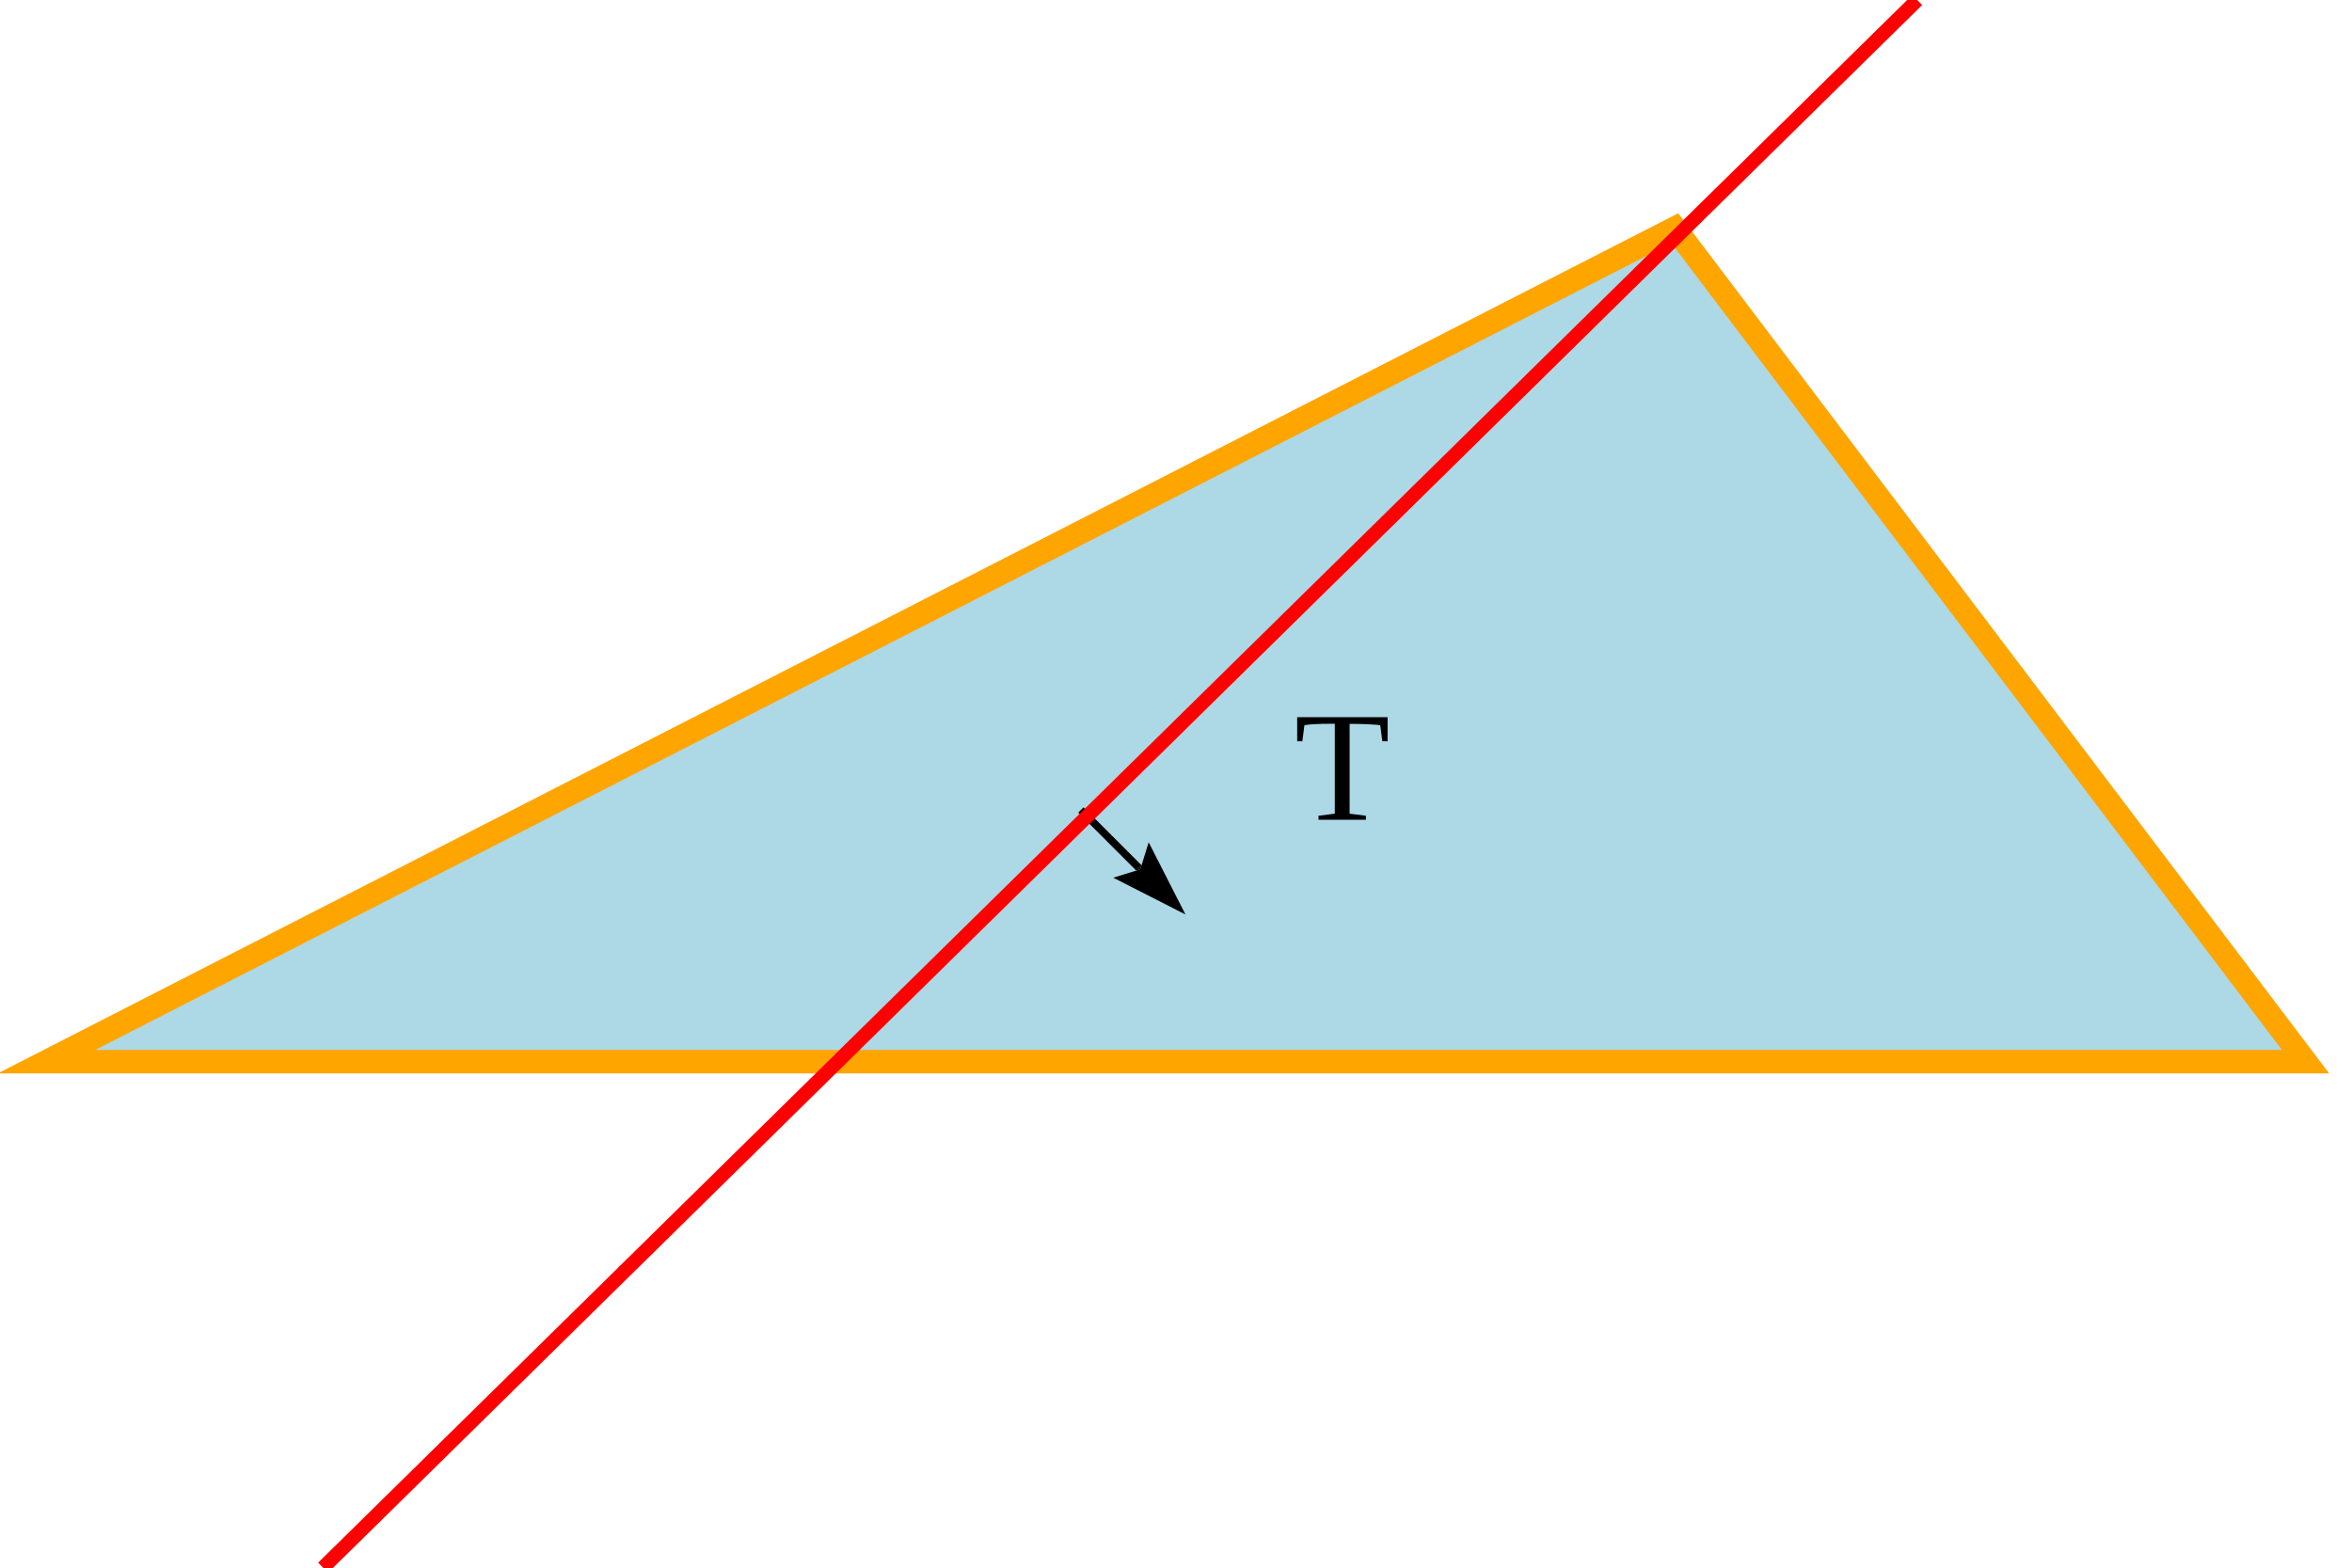
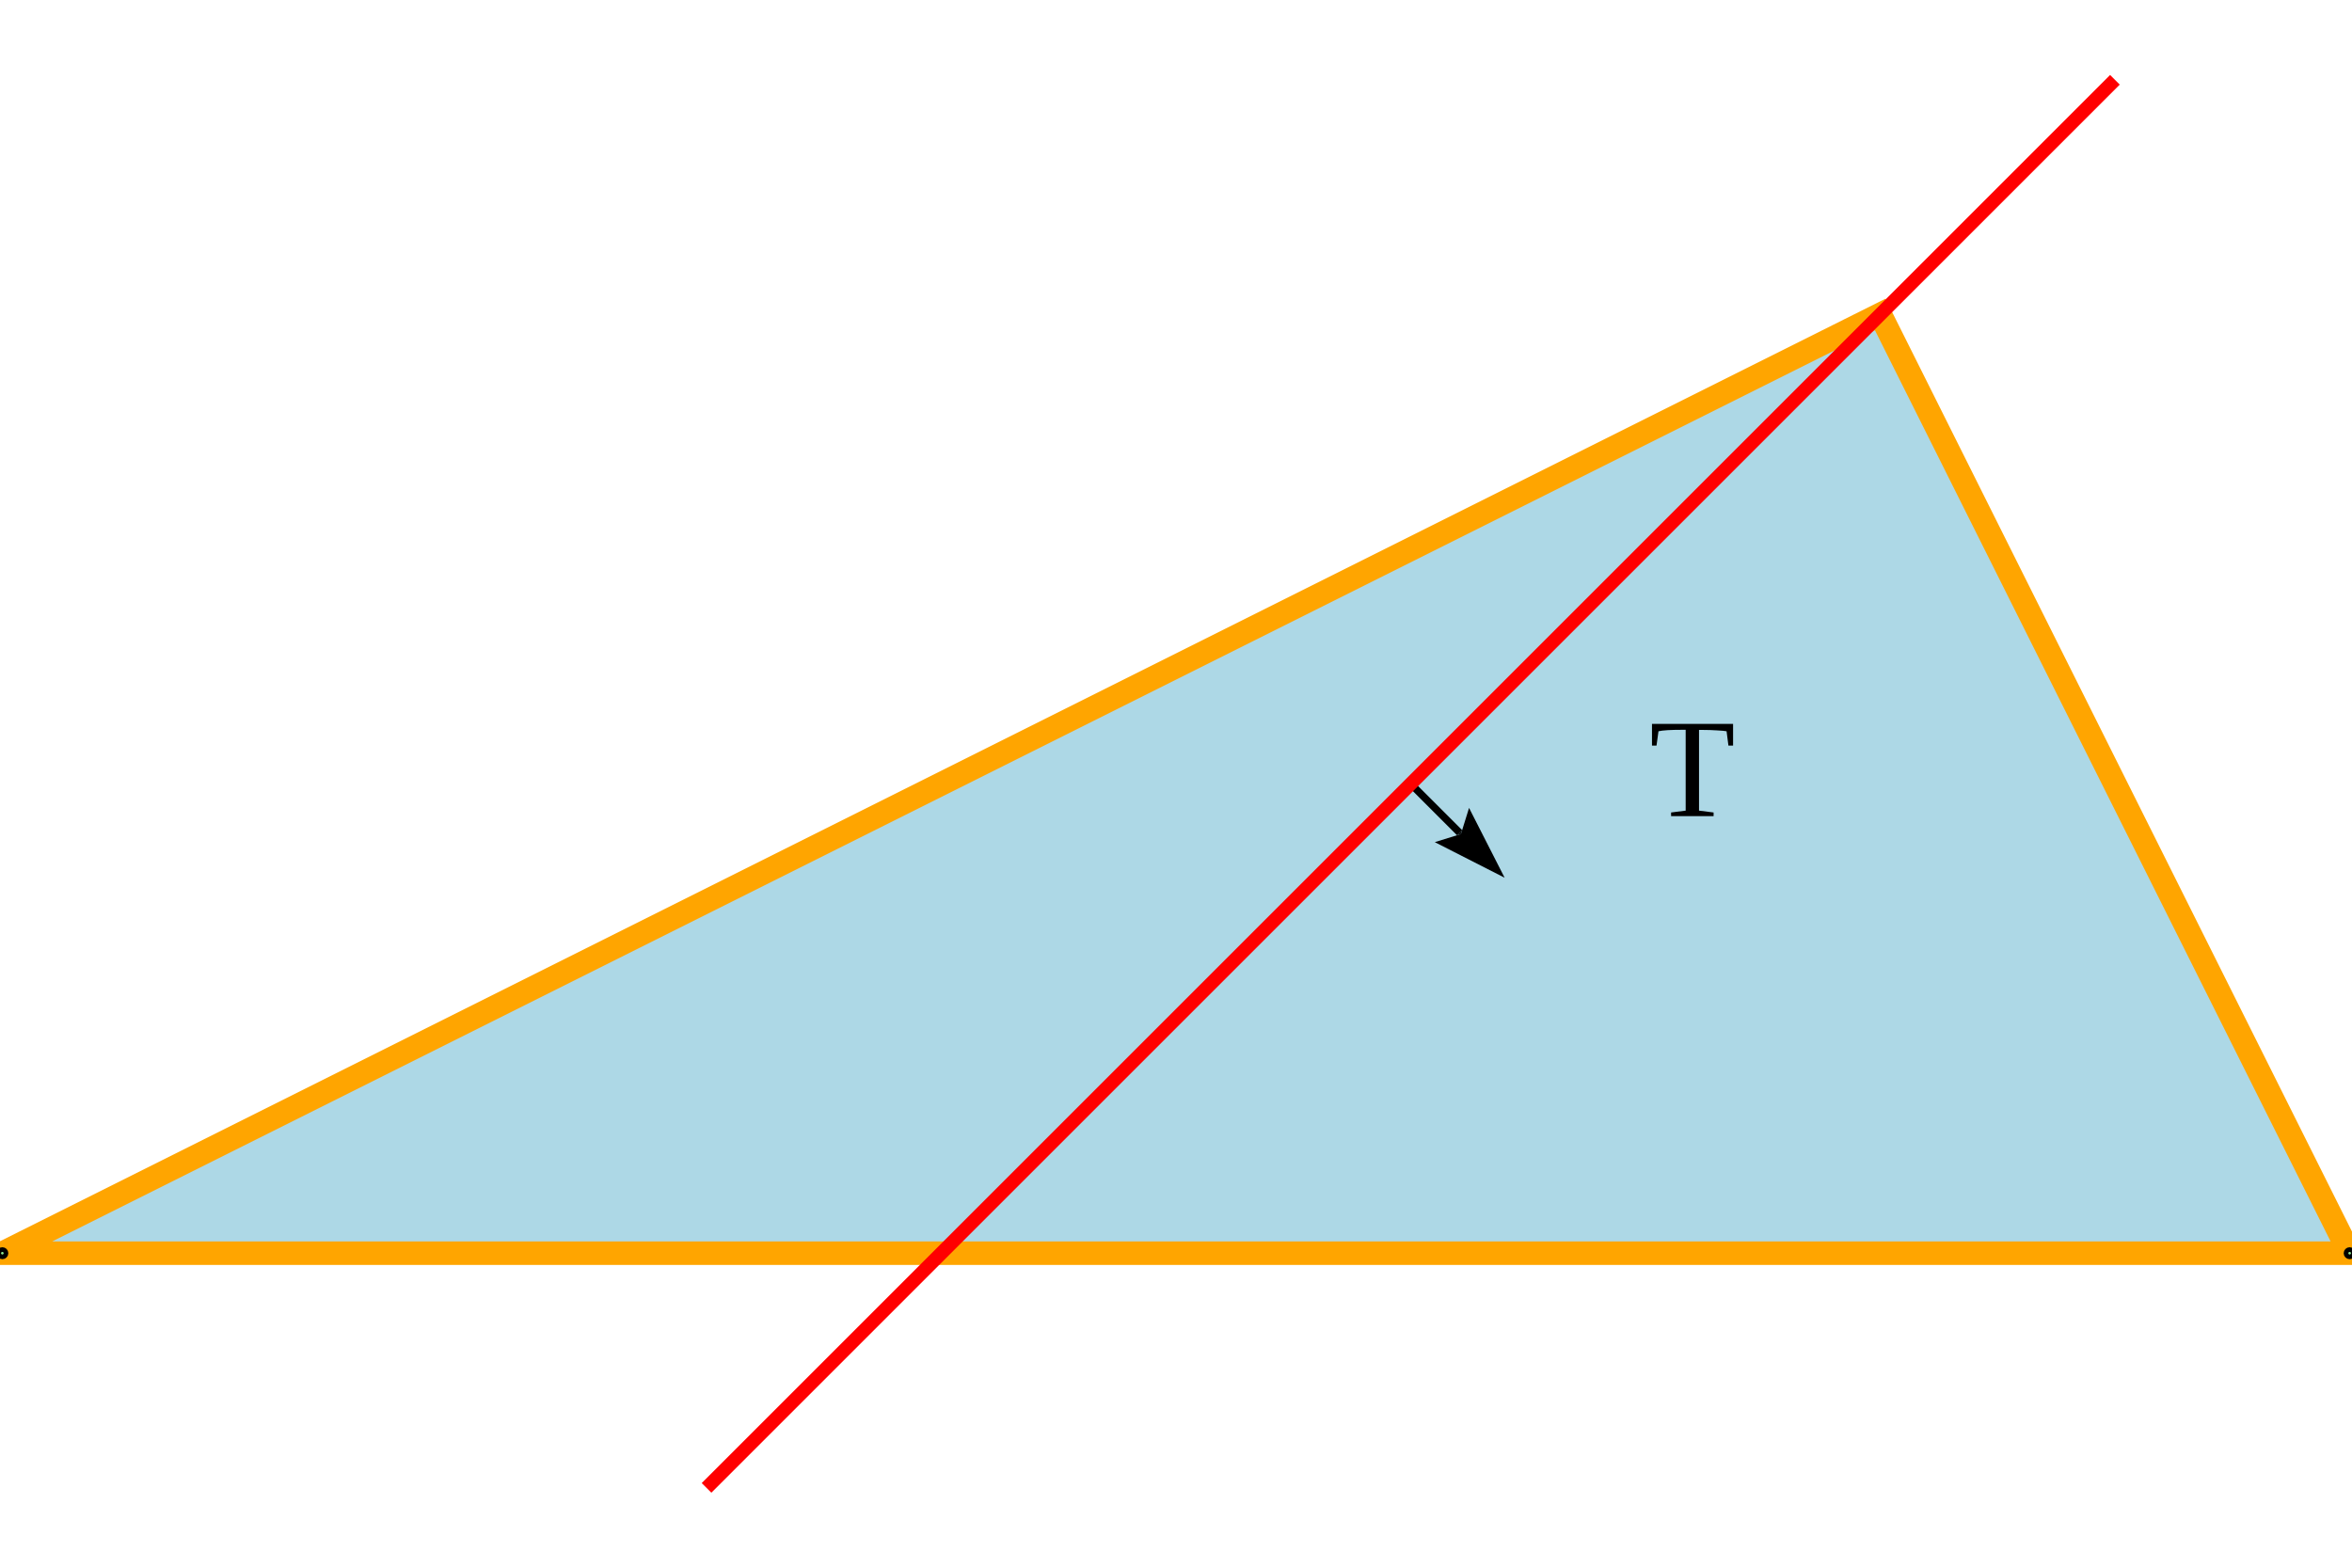
<svg xmlns="http://www.w3.org/2000/svg" stroke="rgb(0,0,0)" font-size="1" width="300" stroke-opacity="1" viewBox="0.0 0.0 300.0 200.0" height="200" version="1.1">
  <defs />
  <g fill="rgb(173,216,230)" stroke="rgb(255,165,0)" stroke-linecap="butt" stroke-width="3.0" stroke-miterlimit="10.0" fill-opacity="1.0" stroke-opacity="1.0" stroke-linejoin="miter">
-     <path d="M 294.072,135.444 l -80.446,-106.33 l -207.698,106.33 Z" />
+     <path d="M 299.701,159.88 l -59.88,-119.76 l -239.521,119.76 Z" />
  </g>
-   <g fill="rgb(0,0,0)" stroke="rgb(0,0,0)" stroke-linecap="butt" stroke-width="0.96" stroke-miterlimit="10.0" fill-opacity="0.0" stroke-opacity="1.0" stroke-linejoin="miter">
-     <path d="M 137.875,103.333 l 7.392,7.392 " />
+   <g fill="rgb(144,238,144)" stroke="rgb(0,0,0)" stroke-linecap="butt" stroke-width="0.929" stroke-miterlimit="10.0" fill-opacity="1.0" stroke-opacity="1.0" stroke-linejoin="miter">
+     <path d="M 0.599,159.88 c 0,-0.165 -0.134,-0.299 -0.299 -0.299c -0.165,-0 -0.299,0.134 -0.299 0.299c -0,0.165 0.134,0.299 0.299 0.299c 0.165,0 0.299,-0.134 0.299 -0.299Z" />
+   </g>
+   <g fill="rgb(0,0,0)" stroke="rgb(0,0,0)" stroke-linecap="butt" stroke-width="0.929" font-size="0.299px" stroke-miterlimit="10.0" fill-opacity="1.0" stroke-opacity="1.0" stroke-linejoin="miter">
+     <text dominant-baseline="middle" stroke="none" transform="matrix(1,0,0,1,0.2994,159.8802)" text-anchor="middle" />
+   </g>
+   <g fill="rgb(144,238,144)" stroke="rgb(0,0,0)" stroke-linecap="butt" stroke-width="0.929" stroke-miterlimit="10.0" fill-opacity="1.0" stroke-opacity="1.0" stroke-linejoin="miter">
+     <path d="M 240.12,40.12 c 0,-0.165 -0.134,-0.299 -0.299 -0.299c -0.165,-0 -0.299,0.134 -0.299 0.299c -0,0.165 0.134,0.299 0.299 0.299c 0.165,0 0.299,-0.134 0.299 -0.299Z" />
+   </g>
+   <g fill="rgb(0,0,0)" stroke="rgb(0,0,0)" stroke-linecap="butt" stroke-width="0.929" font-size="0.299px" stroke-miterlimit="10.0" fill-opacity="1.0" stroke-opacity="1.0" stroke-linejoin="miter">
+     <text dominant-baseline="middle" stroke="none" transform="matrix(1,0,0,1,239.8204,40.1198)" text-anchor="middle" />
+   </g>
+   <g fill="rgb(144,238,144)" stroke="rgb(0,0,0)" stroke-linecap="butt" stroke-width="0.929" stroke-miterlimit="10.0" fill-opacity="1.0" stroke-opacity="1.0" stroke-linejoin="miter">
+     <path d="M 300,159.88 c 0,-0.165 -0.134,-0.299 -0.299 -0.299c -0.165,-0 -0.299,0.134 -0.299 0.299c -0,0.165 0.134,0.299 0.299 0.299c 0.165,0 0.299,-0.134 0.299 -0.299Z" />
+   </g>
+   <g fill="rgb(0,0,0)" stroke="rgb(0,0,0)" stroke-linecap="butt" stroke-width="0.929" font-size="0.299px" stroke-miterlimit="10.0" fill-opacity="1.0" stroke-opacity="1.0" stroke-linejoin="miter">
+     <text dominant-baseline="middle" stroke="none" transform="matrix(1,0,0,1,299.7006,159.8802)" text-anchor="middle" />
+   </g>
+   <g fill="rgb(0,0,0)" stroke="rgb(0,0,0)" stroke-linecap="butt" stroke-width="0.929" stroke-miterlimit="10.0" fill-opacity="0.0" stroke-opacity="1.0" stroke-linejoin="miter">
+     <path d="M 179.94,100 l 6.231,6.231 " />
  </g>
  <g fill="rgb(0,0,0)" stroke="rgb(0,0,0)" stroke-linecap="butt" stroke-width="0.0" stroke-miterlimit="10.0" fill-opacity="1.0" stroke-opacity="1.0" stroke-linejoin="miter" />
  <g fill="rgb(0,0,0)" stroke="rgb(0,0,0)" stroke-linecap="butt" stroke-width="0.0" stroke-miterlimit="10.0" fill-opacity="1.0" stroke-opacity="1.0" stroke-linejoin="miter" />
  <g fill="rgb(0,0,0)" stroke="rgb(0,0,0)" stroke-linecap="butt" stroke-width="0.0" stroke-miterlimit="10.0" fill-opacity="1.0" stroke-opacity="1.0" stroke-linejoin="miter">
-     <path d="M 151.208,116.667 l -4.692,-9.208 l -1.071,3.445 l -3.445,1.071 Z" />
+     <path d="M 191.916,111.976 l -4.537,-8.905 l -1.036,3.332 l -3.332,1.036 Z" />
  </g>
  <g fill="rgb(0,0,0)" stroke="rgb(0,0,0)" stroke-linecap="butt" stroke-width="0.0" stroke-miterlimit="10.0" fill-opacity="1.0" stroke-opacity="1.0" stroke-linejoin="miter">
-     <path d="M 145.446,110.904 l -0.178,-0.178 l 0.34,-0.34 l -0.161,0.518 l -0.178,-0.178 l -0.34,0.34 Z" />
+     <path d="M 186.343,106.403 l -0.173,-0.173 l 0.328,-0.328 l -0.156,0.501 l -0.173,-0.173 l -0.328,0.328 Z" />
  </g>
-   <g fill="rgb(0,0,0)" stroke="rgb(0,0,0)" stroke-linecap="butt" stroke-width="0.96" font-size="20.0px" stroke-miterlimit="10.0" fill-opacity="1.0" stroke-opacity="1.0" stroke-linejoin="miter">
-     <text dominant-baseline="middle" stroke="none" transform="matrix(1,0,0,1,171.2085,100)" text-anchor="middle">T</text>
+   <g fill="rgb(0,0,0)" stroke="rgb(255,0,0)" stroke-linecap="butt" stroke-width="1.741" stroke-miterlimit="10.0" fill-opacity="0.0" stroke-opacity="1.0" stroke-linejoin="miter">
+     <path d="M 90.12,189.82 l 179.641,-179.641 " />
  </g>
-   <g fill="rgb(0,0,0)" stroke="rgb(255,0,0)" stroke-linecap="butt" stroke-width="1.8" stroke-miterlimit="10.0" fill-opacity="0.0" stroke-opacity="1.0" stroke-linejoin="miter">
-     <path d="M 41.209,200 l 203.333,-200 " />
+   <g fill="rgb(0,0,0)" stroke="rgb(0,0,0)" stroke-linecap="butt" stroke-width="0.929" font-size="17.964px" stroke-miterlimit="10.0" fill-opacity="1.0" stroke-opacity="1.0" stroke-linejoin="miter">
+     <text dominant-baseline="middle" stroke="none" transform="matrix(1,0,0,1,215.8683,100)" text-anchor="middle">T</text>
  </g>
</svg>
